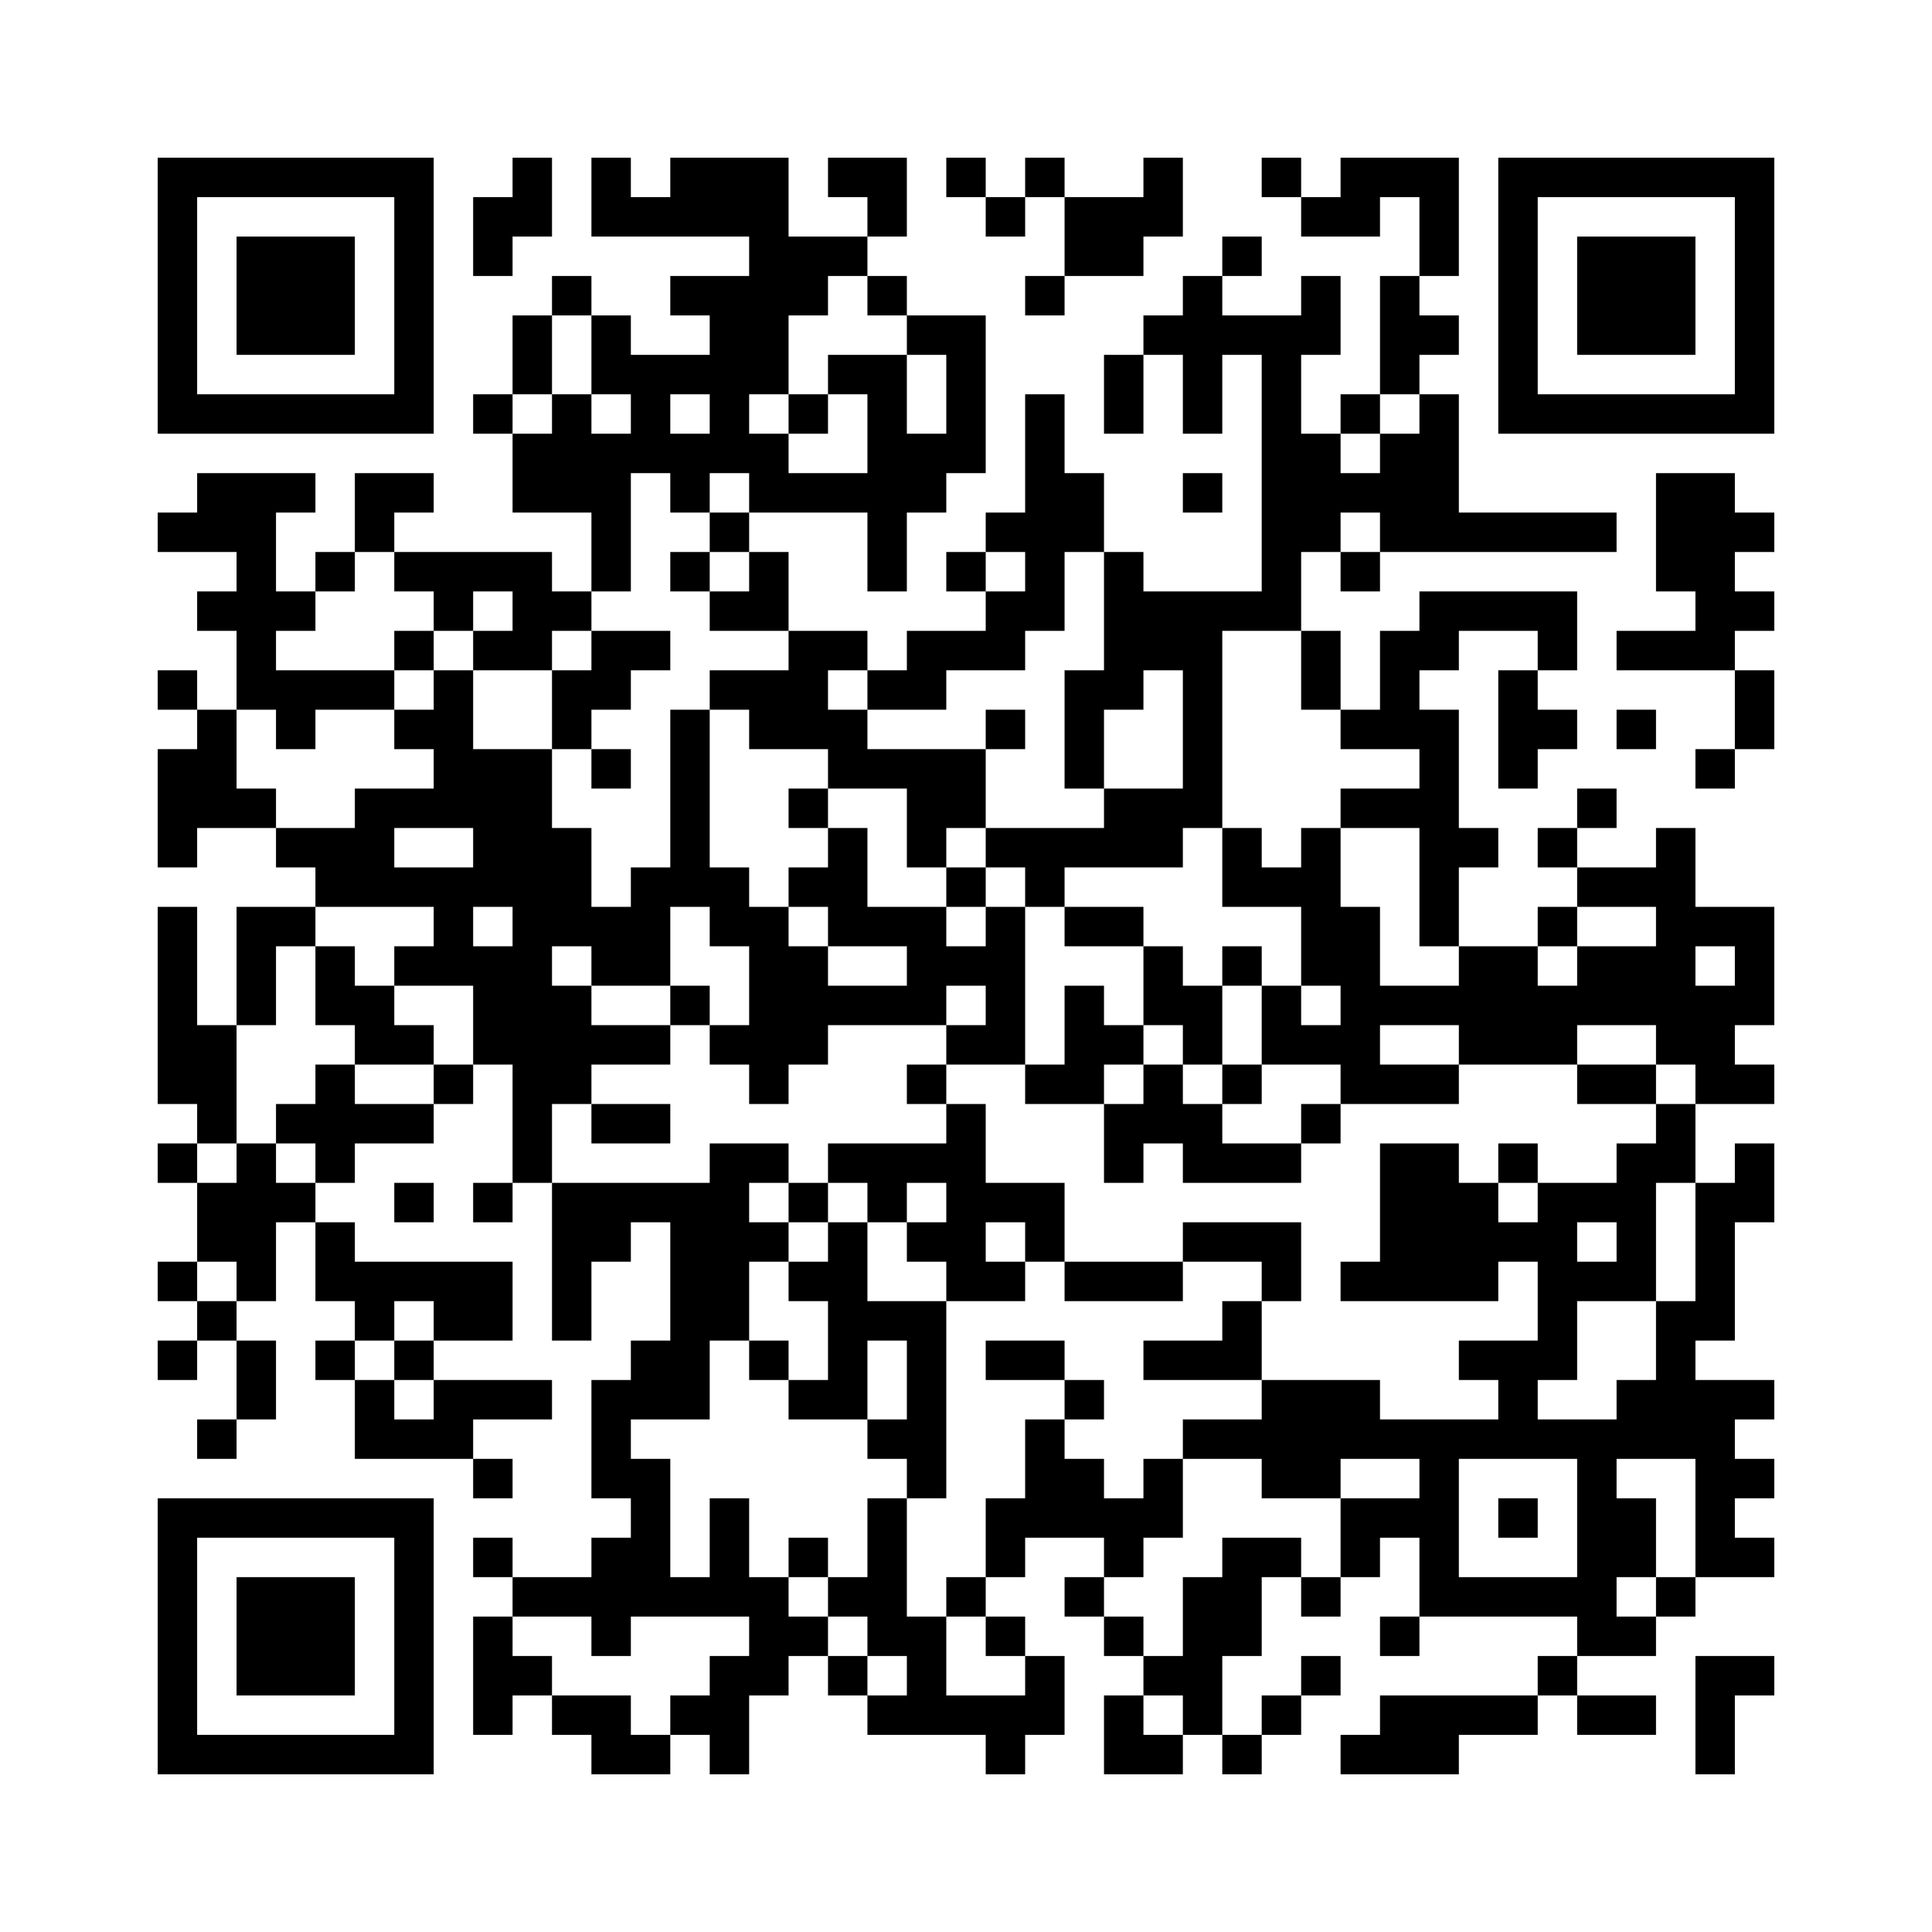
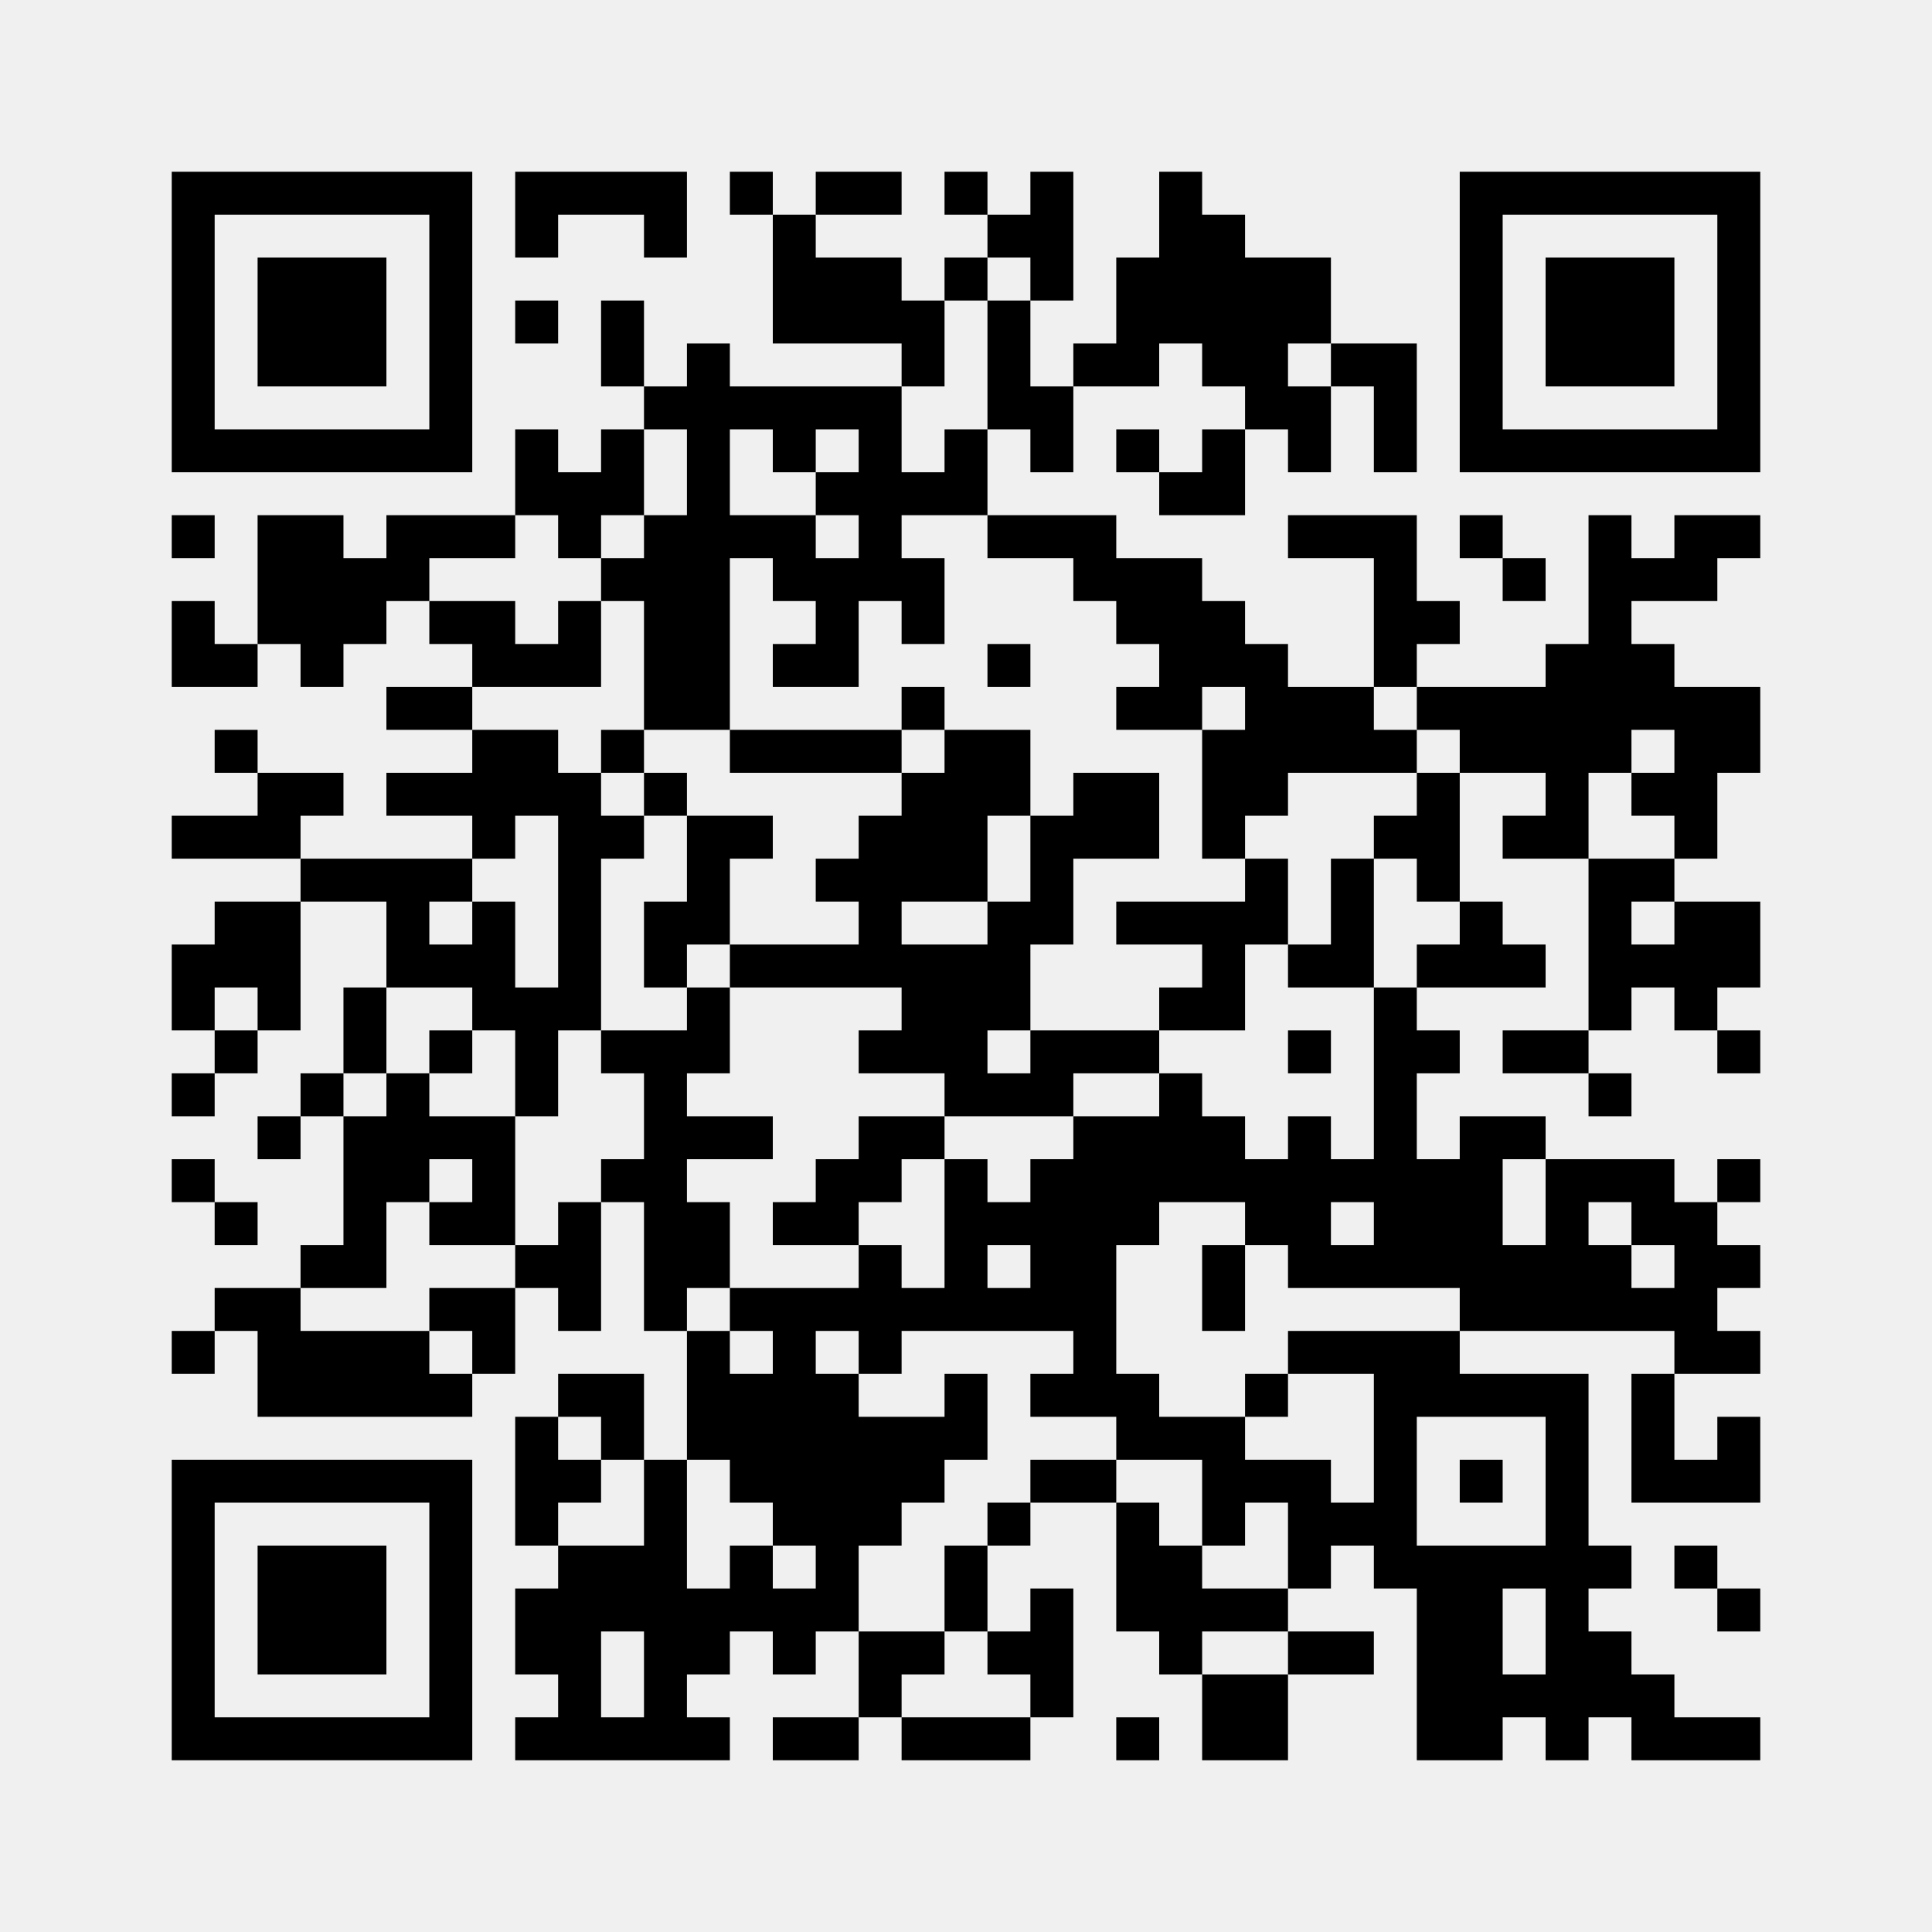
- <svg xmlns="http://www.w3.org/2000/svg" width="49mm" height="49mm" version="1.1" viewBox="0 0 49 49">
-   <rect fill="white" x="0" y="0" width="100%" height="100%" />
-   <path d="M4,4H5V5H4zM5,4H6V5H5zM6,4H7V5H6zM7,4H8V5H7zM8,4H9V5H8zM9,4H10V5H9zM10,4H11V5H10zM13,4H14V5H13zM15,4H16V5H15zM17,4H18V5H17zM18,4H19V5H18zM19,4H20V5H19zM21,4H22V5H21zM22,4H23V5H22zM24,4H25V5H24zM26,4H27V5H26zM29,4H30V5H29zM32,4H33V5H32zM34,4H35V5H34zM35,4H36V5H35zM36,4H37V5H36zM38,4H39V5H38zM39,4H40V5H39zM40,4H41V5H40zM41,4H42V5H41zM42,4H43V5H42zM43,4H44V5H43zM44,4H45V5H44zM4,5H5V6H4zM10,5H11V6H10zM12,5H13V6H12zM13,5H14V6H13zM15,5H16V6H15zM16,5H17V6H16zM17,5H18V6H17zM18,5H19V6H18zM19,5H20V6H19zM22,5H23V6H22zM25,5H26V6H25zM27,5H28V6H27zM28,5H29V6H28zM29,5H30V6H29zM33,5H34V6H33zM34,5H35V6H34zM36,5H37V6H36zM38,5H39V6H38zM44,5H45V6H44zM4,6H5V7H4zM6,6H7V7H6zM7,6H8V7H7zM8,6H9V7H8zM10,6H11V7H10zM12,6H13V7H12zM19,6H20V7H19zM20,6H21V7H20zM21,6H22V7H21zM27,6H28V7H27zM28,6H29V7H28zM31,6H32V7H31zM36,6H37V7H36zM38,6H39V7H38zM40,6H41V7H40zM41,6H42V7H41zM42,6H43V7H42zM44,6H45V7H44zM4,7H5V8H4zM6,7H7V8H6zM7,7H8V8H7zM8,7H9V8H8zM10,7H11V8H10zM14,7H15V8H14zM17,7H18V8H17zM18,7H19V8H18zM19,7H20V8H19zM20,7H21V8H20zM22,7H23V8H22zM26,7H27V8H26zM30,7H31V8H30zM33,7H34V8H33zM35,7H36V8H35zM38,7H39V8H38zM40,7H41V8H40zM41,7H42V8H41zM42,7H43V8H42zM44,7H45V8H44zM4,8H5V9H4zM6,8H7V9H6zM7,8H8V9H7zM8,8H9V9H8zM10,8H11V9H10zM13,8H14V9H13zM15,8H16V9H15zM18,8H19V9H18zM19,8H20V9H19zM23,8H24V9H23zM24,8H25V9H24zM29,8H30V9H29zM30,8H31V9H30zM31,8H32V9H31zM32,8H33V9H32zM33,8H34V9H33zM35,8H36V9H35zM36,8H37V9H36zM38,8H39V9H38zM40,8H41V9H40zM41,8H42V9H41zM42,8H43V9H42zM44,8H45V9H44zM4,9H5V10H4zM10,9H11V10H10zM13,9H14V10H13zM15,9H16V10H15zM16,9H17V10H16zM17,9H18V10H17zM18,9H19V10H18zM19,9H20V10H19zM21,9H22V10H21zM22,9H23V10H22zM24,9H25V10H24zM28,9H29V10H28zM30,9H31V10H30zM32,9H33V10H32zM35,9H36V10H35zM38,9H39V10H38zM44,9H45V10H44zM4,10H5V11H4zM5,10H6V11H5zM6,10H7V11H6zM7,10H8V11H7zM8,10H9V11H8zM9,10H10V11H9zM10,10H11V11H10zM12,10H13V11H12zM14,10H15V11H14zM16,10H17V11H16zM18,10H19V11H18zM20,10H21V11H20zM22,10H23V11H22zM24,10H25V11H24zM26,10H27V11H26zM28,10H29V11H28zM30,10H31V11H30zM32,10H33V11H32zM34,10H35V11H34zM36,10H37V11H36zM38,10H39V11H38zM39,10H40V11H39zM40,10H41V11H40zM41,10H42V11H41zM42,10H43V11H42zM43,10H44V11H43zM44,10H45V11H44zM13,11H14V12H13zM14,11H15V12H14zM15,11H16V12H15zM16,11H17V12H16zM17,11H18V12H17zM18,11H19V12H18zM19,11H20V12H19zM22,11H23V12H22zM23,11H24V12H23zM24,11H25V12H24zM26,11H27V12H26zM32,11H33V12H32zM33,11H34V12H33zM35,11H36V12H35zM36,11H37V12H36zM5,12H6V13H5zM6,12H7V13H6zM7,12H8V13H7zM9,12H10V13H9zM10,12H11V13H10zM13,12H14V13H13zM14,12H15V13H14zM15,12H16V13H15zM17,12H18V13H17zM19,12H20V13H19zM20,12H21V13H20zM21,12H22V13H21zM22,12H23V13H22zM23,12H24V13H23zM26,12H27V13H26zM27,12H28V13H27zM30,12H31V13H30zM32,12H33V13H32zM33,12H34V13H33zM34,12H35V13H34zM35,12H36V13H35zM36,12H37V13H36zM42,12H43V13H42zM43,12H44V13H43zM4,13H5V14H4zM5,13H6V14H5zM6,13H7V14H6zM9,13H10V14H9zM15,13H16V14H15zM18,13H19V14H18zM22,13H23V14H22zM25,13H26V14H25zM26,13H27V14H26zM27,13H28V14H27zM32,13H33V14H32zM33,13H34V14H33zM35,13H36V14H35zM36,13H37V14H36zM37,13H38V14H37zM38,13H39V14H38zM39,13H40V14H39zM40,13H41V14H40zM42,13H43V14H42zM43,13H44V14H43zM44,13H45V14H44zM6,14H7V15H6zM8,14H9V15H8zM10,14H11V15H10zM11,14H12V15H11zM12,14H13V15H12zM13,14H14V15H13zM15,14H16V15H15zM17,14H18V15H17zM19,14H20V15H19zM22,14H23V15H22zM24,14H25V15H24zM26,14H27V15H26zM28,14H29V15H28zM32,14H33V15H32zM34,14H35V15H34zM42,14H43V15H42zM43,14H44V15H43zM5,15H6V16H5zM6,15H7V16H6zM7,15H8V16H7zM11,15H12V16H11zM13,15H14V16H13zM14,15H15V16H14zM18,15H19V16H18zM19,15H20V16H19zM25,15H26V16H25zM26,15H27V16H26zM28,15H29V16H28zM29,15H30V16H29zM30,15H31V16H30zM31,15H32V16H31zM32,15H33V16H32zM36,15H37V16H36zM37,15H38V16H37zM38,15H39V16H38zM39,15H40V16H39zM43,15H44V16H43zM44,15H45V16H44zM6,16H7V17H6zM10,16H11V17H10zM12,16H13V17H12zM13,16H14V17H13zM15,16H16V17H15zM16,16H17V17H16zM20,16H21V17H20zM21,16H22V17H21zM23,16H24V17H23zM24,16H25V17H24zM25,16H26V17H25zM28,16H29V17H28zM29,16H30V17H29zM30,16H31V17H30zM33,16H34V17H33zM35,16H36V17H35zM36,16H37V17H36zM39,16H40V17H39zM41,16H42V17H41zM42,16H43V17H42zM43,16H44V17H43zM4,17H5V18H4zM6,17H7V18H6zM7,17H8V18H7zM8,17H9V18H8zM9,17H10V18H9zM11,17H12V18H11zM14,17H15V18H14zM15,17H16V18H15zM18,17H19V18H18zM19,17H20V18H19zM20,17H21V18H20zM22,17H23V18H22zM23,17H24V18H23zM27,17H28V18H27zM28,17H29V18H28zM30,17H31V18H30zM33,17H34V18H33zM35,17H36V18H35zM38,17H39V18H38zM44,17H45V18H44zM5,18H6V19H5zM7,18H8V19H7zM10,18H11V19H10zM11,18H12V19H11zM14,18H15V19H14zM17,18H18V19H17zM19,18H20V19H19zM20,18H21V19H20zM21,18H22V19H21zM25,18H26V19H25zM27,18H28V19H27zM30,18H31V19H30zM34,18H35V19H34zM35,18H36V19H35zM36,18H37V19H36zM38,18H39V19H38zM39,18H40V19H39zM41,18H42V19H41zM44,18H45V19H44zM4,19H5V20H4zM5,19H6V20H5zM11,19H12V20H11zM12,19H13V20H12zM13,19H14V20H13zM15,19H16V20H15zM17,19H18V20H17zM21,19H22V20H21zM22,19H23V20H22zM23,19H24V20H23zM24,19H25V20H24zM27,19H28V20H27zM30,19H31V20H30zM36,19H37V20H36zM38,19H39V20H38zM43,19H44V20H43zM4,20H5V21H4zM5,20H6V21H5zM6,20H7V21H6zM9,20H10V21H9zM10,20H11V21H10zM11,20H12V21H11zM12,20H13V21H12zM13,20H14V21H13zM17,20H18V21H17zM20,20H21V21H20zM23,20H24V21H23zM24,20H25V21H24zM28,20H29V21H28zM29,20H30V21H29zM30,20H31V21H30zM34,20H35V21H34zM35,20H36V21H35zM36,20H37V21H36zM40,20H41V21H40zM4,21H5V22H4zM7,21H8V22H7zM8,21H9V22H8zM9,21H10V22H9zM12,21H13V22H12zM13,21H14V22H13zM14,21H15V22H14zM17,21H18V22H17zM21,21H22V22H21zM23,21H24V22H23zM25,21H26V22H25zM26,21H27V22H26zM27,21H28V22H27zM28,21H29V22H28zM29,21H30V22H29zM31,21H32V22H31zM33,21H34V22H33zM36,21H37V22H36zM37,21H38V22H37zM39,21H40V22H39zM42,21H43V22H42zM8,22H9V23H8zM9,22H10V23H9zM10,22H11V23H10zM11,22H12V23H11zM12,22H13V23H12zM13,22H14V23H13zM14,22H15V23H14zM16,22H17V23H16zM17,22H18V23H17zM18,22H19V23H18zM20,22H21V23H20zM21,22H22V23H21zM24,22H25V23H24zM26,22H27V23H26zM31,22H32V23H31zM32,22H33V23H32zM33,22H34V23H33zM36,22H37V23H36zM40,22H41V23H40zM41,22H42V23H41zM42,22H43V23H42zM4,23H5V24H4zM6,23H7V24H6zM7,23H8V24H7zM11,23H12V24H11zM13,23H14V24H13zM14,23H15V24H14zM15,23H16V24H15zM16,23H17V24H16zM18,23H19V24H18zM19,23H20V24H19zM21,23H22V24H21zM22,23H23V24H22zM23,23H24V24H23zM25,23H26V24H25zM27,23H28V24H27zM28,23H29V24H28zM33,23H34V24H33zM34,23H35V24H34zM36,23H37V24H36zM39,23H40V24H39zM42,23H43V24H42zM43,23H44V24H43zM44,23H45V24H44zM4,24H5V25H4zM6,24H7V25H6zM8,24H9V25H8zM10,24H11V25H10zM11,24H12V25H11zM12,24H13V25H12zM13,24H14V25H13zM15,24H16V25H15zM16,24H17V25H16zM19,24H20V25H19zM20,24H21V25H20zM23,24H24V25H23zM24,24H25V25H24zM25,24H26V25H25zM29,24H30V25H29zM31,24H32V25H31zM33,24H34V25H33zM34,24H35V25H34zM37,24H38V25H37zM38,24H39V25H38zM40,24H41V25H40zM41,24H42V25H41zM42,24H43V25H42zM44,24H45V25H44zM4,25H5V26H4zM6,25H7V26H6zM8,25H9V26H8zM9,25H10V26H9zM12,25H13V26H12zM13,25H14V26H13zM14,25H15V26H14zM17,25H18V26H17zM19,25H20V26H19zM20,25H21V26H20zM21,25H22V26H21zM22,25H23V26H22zM23,25H24V26H23zM25,25H26V26H25zM27,25H28V26H27zM29,25H30V26H29zM30,25H31V26H30zM32,25H33V26H32zM34,25H35V26H34zM35,25H36V26H35zM36,25H37V26H36zM37,25H38V26H37zM38,25H39V26H38zM39,25H40V26H39zM40,25H41V26H40zM41,25H42V26H41zM42,25H43V26H42zM43,25H44V26H43zM44,25H45V26H44zM4,26H5V27H4zM5,26H6V27H5zM9,26H10V27H9zM10,26H11V27H10zM12,26H13V27H12zM13,26H14V27H13zM14,26H15V27H14zM15,26H16V27H15zM16,26H17V27H16zM18,26H19V27H18zM19,26H20V27H19zM20,26H21V27H20zM24,26H25V27H24zM25,26H26V27H25zM27,26H28V27H27zM28,26H29V27H28zM30,26H31V27H30zM32,26H33V27H32zM33,26H34V27H33zM34,26H35V27H34zM37,26H38V27H37zM38,26H39V27H38zM39,26H40V27H39zM42,26H43V27H42zM43,26H44V27H43zM4,27H5V28H4zM5,27H6V28H5zM8,27H9V28H8zM11,27H12V28H11zM13,27H14V28H13zM14,27H15V28H14zM19,27H20V28H19zM23,27H24V28H23zM26,27H27V28H26zM27,27H28V28H27zM29,27H30V28H29zM31,27H32V28H31zM34,27H35V28H34zM35,27H36V28H35zM36,27H37V28H36zM40,27H41V28H40zM41,27H42V28H41zM43,27H44V28H43zM44,27H45V28H44zM5,28H6V29H5zM7,28H8V29H7zM8,28H9V29H8zM9,28H10V29H9zM10,28H11V29H10zM13,28H14V29H13zM15,28H16V29H15zM16,28H17V29H16zM24,28H25V29H24zM28,28H29V29H28zM29,28H30V29H29zM30,28H31V29H30zM33,28H34V29H33zM42,28H43V29H42zM4,29H5V30H4zM6,29H7V30H6zM8,29H9V30H8zM13,29H14V30H13zM18,29H19V30H18zM19,29H20V30H19zM21,29H22V30H21zM22,29H23V30H22zM23,29H24V30H23zM24,29H25V30H24zM28,29H29V30H28zM30,29H31V30H30zM31,29H32V30H31zM32,29H33V30H32zM35,29H36V30H35zM36,29H37V30H36zM38,29H39V30H38zM41,29H42V30H41zM42,29H43V30H42zM44,29H45V30H44zM5,30H6V31H5zM6,30H7V31H6zM7,30H8V31H7zM10,30H11V31H10zM12,30H13V31H12zM14,30H15V31H14zM15,30H16V31H15zM16,30H17V31H16zM17,30H18V31H17zM18,30H19V31H18zM20,30H21V31H20zM22,30H23V31H22zM24,30H25V31H24zM25,30H26V31H25zM26,30H27V31H26zM35,30H36V31H35zM36,30H37V31H36zM37,30H38V31H37zM39,30H40V31H39zM40,30H41V31H40zM41,30H42V31H41zM43,30H44V31H43zM44,30H45V31H44zM5,31H6V32H5zM6,31H7V32H6zM8,31H9V32H8zM14,31H15V32H14zM15,31H16V32H15zM17,31H18V32H17zM18,31H19V32H18zM19,31H20V32H19zM21,31H22V32H21zM23,31H24V32H23zM24,31H25V32H24zM26,31H27V32H26zM30,31H31V32H30zM31,31H32V32H31zM32,31H33V32H32zM35,31H36V32H35zM36,31H37V32H36zM37,31H38V32H37zM38,31H39V32H38zM39,31H40V32H39zM41,31H42V32H41zM43,31H44V32H43zM4,32H5V33H4zM6,32H7V33H6zM8,32H9V33H8zM9,32H10V33H9zM10,32H11V33H10zM11,32H12V33H11zM12,32H13V33H12zM14,32H15V33H14zM17,32H18V33H17zM18,32H19V33H18zM20,32H21V33H20zM21,32H22V33H21zM24,32H25V33H24zM25,32H26V33H25zM27,32H28V33H27zM28,32H29V33H28zM29,32H30V33H29zM32,32H33V33H32zM34,32H35V33H34zM35,32H36V33H35zM36,32H37V33H36zM37,32H38V33H37zM39,32H40V33H39zM40,32H41V33H40zM41,32H42V33H41zM43,32H44V33H43zM5,33H6V34H5zM9,33H10V34H9zM11,33H12V34H11zM12,33H13V34H12zM14,33H15V34H14zM17,33H18V34H17zM18,33H19V34H18zM21,33H22V34H21zM22,33H23V34H22zM23,33H24V34H23zM31,33H32V34H31zM39,33H40V34H39zM42,33H43V34H42zM43,33H44V34H43zM4,34H5V35H4zM6,34H7V35H6zM8,34H9V35H8zM10,34H11V35H10zM16,34H17V35H16zM17,34H18V35H17zM19,34H20V35H19zM21,34H22V35H21zM23,34H24V35H23zM25,34H26V35H25zM26,34H27V35H26zM29,34H30V35H29zM30,34H31V35H30zM31,34H32V35H31zM37,34H38V35H37zM38,34H39V35H38zM39,34H40V35H39zM42,34H43V35H42zM6,35H7V36H6zM9,35H10V36H9zM11,35H12V36H11zM12,35H13V36H12zM13,35H14V36H13zM15,35H16V36H15zM16,35H17V36H16zM17,35H18V36H17zM20,35H21V36H20zM21,35H22V36H21zM23,35H24V36H23zM27,35H28V36H27zM32,35H33V36H32zM33,35H34V36H33zM34,35H35V36H34zM38,35H39V36H38zM41,35H42V36H41zM42,35H43V36H42zM43,35H44V36H43zM44,35H45V36H44zM5,36H6V37H5zM9,36H10V37H9zM10,36H11V37H10zM11,36H12V37H11zM15,36H16V37H15zM22,36H23V37H22zM23,36H24V37H23zM26,36H27V37H26zM30,36H31V37H30zM31,36H32V37H31zM32,36H33V37H32zM33,36H34V37H33zM34,36H35V37H34zM35,36H36V37H35zM36,36H37V37H36zM37,36H38V37H37zM38,36H39V37H38zM39,36H40V37H39zM40,36H41V37H40zM41,36H42V37H41zM42,36H43V37H42zM43,36H44V37H43zM12,37H13V38H12zM15,37H16V38H15zM16,37H17V38H16zM23,37H24V38H23zM26,37H27V38H26zM27,37H28V38H27zM29,37H30V38H29zM32,37H33V38H32zM33,37H34V38H33zM36,37H37V38H36zM40,37H41V38H40zM43,37H44V38H43zM44,37H45V38H44zM4,38H5V39H4zM5,38H6V39H5zM6,38H7V39H6zM7,38H8V39H7zM8,38H9V39H8zM9,38H10V39H9zM10,38H11V39H10zM16,38H17V39H16zM18,38H19V39H18zM22,38H23V39H22zM25,38H26V39H25zM26,38H27V39H26zM27,38H28V39H27zM28,38H29V39H28zM29,38H30V39H29zM34,38H35V39H34zM35,38H36V39H35zM36,38H37V39H36zM38,38H39V39H38zM40,38H41V39H40zM41,38H42V39H41zM43,38H44V39H43zM4,39H5V40H4zM10,39H11V40H10zM12,39H13V40H12zM15,39H16V40H15zM16,39H17V40H16zM18,39H19V40H18zM20,39H21V40H20zM22,39H23V40H22zM25,39H26V40H25zM28,39H29V40H28zM31,39H32V40H31zM32,39H33V40H32zM34,39H35V40H34zM36,39H37V40H36zM40,39H41V40H40zM41,39H42V40H41zM43,39H44V40H43zM44,39H45V40H44zM4,40H5V41H4zM6,40H7V41H6zM7,40H8V41H7zM8,40H9V41H8zM10,40H11V41H10zM13,40H14V41H13zM14,40H15V41H14zM15,40H16V41H15zM16,40H17V41H16zM17,40H18V41H17zM18,40H19V41H18zM19,40H20V41H19zM21,40H22V41H21zM22,40H23V41H22zM24,40H25V41H24zM27,40H28V41H27zM30,40H31V41H30zM31,40H32V41H31zM33,40H34V41H33zM36,40H37V41H36zM37,40H38V41H37zM38,40H39V41H38zM39,40H40V41H39zM40,40H41V41H40zM42,40H43V41H42zM4,41H5V42H4zM6,41H7V42H6zM7,41H8V42H7zM8,41H9V42H8zM10,41H11V42H10zM12,41H13V42H12zM15,41H16V42H15zM19,41H20V42H19zM20,41H21V42H20zM22,41H23V42H22zM23,41H24V42H23zM25,41H26V42H25zM28,41H29V42H28zM30,41H31V42H30zM31,41H32V42H31zM35,41H36V42H35zM40,41H41V42H40zM41,41H42V42H41zM4,42H5V43H4zM6,42H7V43H6zM7,42H8V43H7zM8,42H9V43H8zM10,42H11V43H10zM12,42H13V43H12zM13,42H14V43H13zM18,42H19V43H18zM19,42H20V43H19zM21,42H22V43H21zM23,42H24V43H23zM26,42H27V43H26zM29,42H30V43H29zM30,42H31V43H30zM33,42H34V43H33zM39,42H40V43H39zM43,42H44V43H43zM44,42H45V43H44zM4,43H5V44H4zM10,43H11V44H10zM12,43H13V44H12zM14,43H15V44H14zM15,43H16V44H15zM17,43H18V44H17zM18,43H19V44H18zM22,43H23V44H22zM23,43H24V44H23zM24,43H25V44H24zM25,43H26V44H25zM26,43H27V44H26zM28,43H29V44H28zM30,43H31V44H30zM32,43H33V44H32zM35,43H36V44H35zM36,43H37V44H36zM37,43H38V44H37zM38,43H39V44H38zM40,43H41V44H40zM41,43H42V44H41zM43,43H44V44H43zM4,44H5V45H4zM5,44H6V45H5zM6,44H7V45H6zM7,44H8V45H7zM8,44H9V45H8zM9,44H10V45H9zM10,44H11V45H10zM15,44H16V45H15zM16,44H17V45H16zM18,44H19V45H18zM25,44H26V45H25zM28,44H29V45H28zM29,44H30V45H29zM31,44H32V45H31zM34,44H35V45H34zM35,44H36V45H35zM36,44H37V45H36zM43,44H44V45H43z" id="qr-path" fill="#000000" fill-opacity="1" fill-rule="nonzero" stroke="none" />
+ <svg xmlns="http://www.w3.org/2000/svg" width="45mm" height="45mm" version="1.1" viewBox="0 0 45 45">
+   <path d="M4,4H5V5H4zM5,4H6V5H5zM6,4H7V5H6zM7,4H8V5H7zM8,4H9V5H8zM9,4H10V5H9zM10,4H11V5H10zM12,4H13V5H12zM13,4H14V5H13zM14,4H15V5H14zM15,4H16V5H15zM17,4H18V5H17zM19,4H20V5H19zM20,4H21V5H20zM22,4H23V5H22zM24,4H25V5H24zM27,4H28V5H27zM34,4H35V5H34zM35,4H36V5H35zM36,4H37V5H36zM37,4H38V5H37zM38,4H39V5H38zM39,4H40V5H39zM40,4H41V5H40zM4,5H5V6H4zM10,5H11V6H10zM12,5H13V6H12zM15,5H16V6H15zM18,5H19V6H18zM23,5H24V6H23zM24,5H25V6H24zM27,5H28V6H27zM28,5H29V6H28zM34,5H35V6H34zM40,5H41V6H40zM4,6H5V7H4zM6,6H7V7H6zM7,6H8V7H7zM8,6H9V7H8zM10,6H11V7H10zM18,6H19V7H18zM19,6H20V7H19zM20,6H21V7H20zM22,6H23V7H22zM24,6H25V7H24zM26,6H27V7H26zM27,6H28V7H27zM28,6H29V7H28zM29,6H30V7H29zM30,6H31V7H30zM34,6H35V7H34zM36,6H37V7H36zM37,6H38V7H37zM38,6H39V7H38zM40,6H41V7H40zM4,7H5V8H4zM6,7H7V8H6zM7,7H8V8H7zM8,7H9V8H8zM10,7H11V8H10zM12,7H13V8H12zM14,7H15V8H14zM18,7H19V8H18zM19,7H20V8H19zM20,7H21V8H20zM21,7H22V8H21zM23,7H24V8H23zM26,7H27V8H26zM27,7H28V8H27zM28,7H29V8H28zM29,7H30V8H29zM30,7H31V8H30zM34,7H35V8H34zM36,7H37V8H36zM37,7H38V8H37zM38,7H39V8H38zM40,7H41V8H40zM4,8H5V9H4zM6,8H7V9H6zM7,8H8V9H7zM8,8H9V9H8zM10,8H11V9H10zM14,8H15V9H14zM16,8H17V9H16zM21,8H22V9H21zM23,8H24V9H23zM25,8H26V9H25zM26,8H27V9H26zM28,8H29V9H28zM29,8H30V9H29zM31,8H32V9H31zM32,8H33V9H32zM34,8H35V9H34zM36,8H37V9H36zM37,8H38V9H37zM38,8H39V9H38zM40,8H41V9H40zM4,9H5V10H4zM10,9H11V10H10zM15,9H16V10H15zM16,9H17V10H16zM17,9H18V10H17zM18,9H19V10H18zM19,9H20V10H19zM20,9H21V10H20zM23,9H24V10H23zM24,9H25V10H24zM29,9H30V10H29zM30,9H31V10H30zM32,9H33V10H32zM34,9H35V10H34zM40,9H41V10H40zM4,10H5V11H4zM5,10H6V11H5zM6,10H7V11H6zM7,10H8V11H7zM8,10H9V11H8zM9,10H10V11H9zM10,10H11V11H10zM12,10H13V11H12zM14,10H15V11H14zM16,10H17V11H16zM18,10H19V11H18zM20,10H21V11H20zM22,10H23V11H22zM24,10H25V11H24zM26,10H27V11H26zM28,10H29V11H28zM30,10H31V11H30zM32,10H33V11H32zM34,10H35V11H34zM35,10H36V11H35zM36,10H37V11H36zM37,10H38V11H37zM38,10H39V11H38zM39,10H40V11H39zM40,10H41V11H40zM12,11H13V12H12zM13,11H14V12H13zM14,11H15V12H14zM16,11H17V12H16zM19,11H20V12H19zM20,11H21V12H20zM21,11H22V12H21zM22,11H23V12H22zM27,11H28V12H27zM28,11H29V12H28zM4,12H5V13H4zM6,12H7V13H6zM7,12H8V13H7zM9,12H10V13H9zM10,12H11V13H10zM11,12H12V13H11zM13,12H14V13H13zM15,12H16V13H15zM16,12H17V13H16zM17,12H18V13H17zM18,12H19V13H18zM20,12H21V13H20zM23,12H24V13H23zM24,12H25V13H24zM25,12H26V13H25zM30,12H31V13H30zM31,12H32V13H31zM32,12H33V13H32zM34,12H35V13H34zM37,12H38V13H37zM39,12H40V13H39zM40,12H41V13H40zM6,13H7V14H6zM7,13H8V14H7zM8,13H9V14H8zM9,13H10V14H9zM14,13H15V14H14zM15,13H16V14H15zM16,13H17V14H16zM18,13H19V14H18zM19,13H20V14H19zM20,13H21V14H20zM21,13H22V14H21zM25,13H26V14H25zM26,13H27V14H26zM27,13H28V14H27zM32,13H33V14H32zM35,13H36V14H35zM37,13H38V14H37zM38,13H39V14H38zM39,13H40V14H39zM4,14H5V15H4zM6,14H7V15H6zM7,14H8V15H7zM8,14H9V15H8zM10,14H11V15H10zM11,14H12V15H11zM13,14H14V15H13zM15,14H16V15H15zM16,14H17V15H16zM19,14H20V15H19zM21,14H22V15H21zM26,14H27V15H26zM27,14H28V15H27zM28,14H29V15H28zM32,14H33V15H32zM33,14H34V15H33zM37,14H38V15H37zM4,15H5V16H4zM5,15H6V16H5zM7,15H8V16H7zM11,15H12V16H11zM12,15H13V16H12zM13,15H14V16H13zM15,15H16V16H15zM16,15H17V16H16zM18,15H19V16H18zM19,15H20V16H19zM23,15H24V16H23zM27,15H28V16H27zM28,15H29V16H28zM29,15H30V16H29zM32,15H33V16H32zM36,15H37V16H36zM37,15H38V16H37zM38,15H39V16H38zM9,16H10V17H9zM10,16H11V17H10zM15,16H16V17H15zM16,16H17V17H16zM21,16H22V17H21zM26,16H27V17H26zM27,16H28V17H27zM29,16H30V17H29zM30,16H31V17H30zM31,16H32V17H31zM33,16H34V17H33zM34,16H35V17H34zM35,16H36V17H35zM36,16H37V17H36zM37,16H38V17H37zM38,16H39V17H38zM39,16H40V17H39zM40,16H41V17H40zM5,17H6V18H5zM11,17H12V18H11zM12,17H13V18H12zM14,17H15V18H14zM17,17H18V18H17zM18,17H19V18H18zM19,17H20V18H19zM20,17H21V18H20zM22,17H23V18H22zM23,17H24V18H23zM28,17H29V18H28zM29,17H30V18H29zM30,17H31V18H30zM31,17H32V18H31zM32,17H33V18H32zM34,17H35V18H34zM35,17H36V18H35zM36,17H37V18H36zM37,17H38V18H37zM39,17H40V18H39zM40,17H41V18H40zM6,18H7V19H6zM7,18H8V19H7zM9,18H10V19H9zM10,18H11V19H10zM11,18H12V19H11zM12,18H13V19H12zM13,18H14V19H13zM15,18H16V19H15zM21,18H22V19H21zM22,18H23V19H22zM23,18H24V19H23zM25,18H26V19H25zM26,18H27V19H26zM28,18H29V19H28zM29,18H30V19H29zM33,18H34V19H33zM36,18H37V19H36zM38,18H39V19H38zM39,18H40V19H39zM4,19H5V20H4zM5,19H6V20H5zM6,19H7V20H6zM11,19H12V20H11zM13,19H14V20H13zM14,19H15V20H14zM16,19H17V20H16zM17,19H18V20H17zM20,19H21V20H20zM21,19H22V20H21zM22,19H23V20H22zM24,19H25V20H24zM25,19H26V20H25zM26,19H27V20H26zM28,19H29V20H28zM32,19H33V20H32zM33,19H34V20H33zM35,19H36V20H35zM36,19H37V20H36zM39,19H40V20H39zM7,20H8V21H7zM8,20H9V21H8zM9,20H10V21H9zM10,20H11V21H10zM13,20H14V21H13zM16,20H17V21H16zM19,20H20V21H19zM20,20H21V21H20zM21,20H22V21H21zM22,20H23V21H22zM24,20H25V21H24zM29,20H30V21H29zM31,20H32V21H31zM33,20H34V21H33zM37,20H38V21H37zM38,20H39V21H38zM5,21H6V22H5zM6,21H7V22H6zM9,21H10V22H9zM11,21H12V22H11zM13,21H14V22H13zM15,21H16V22H15zM16,21H17V22H16zM20,21H21V22H20zM23,21H24V22H23zM24,21H25V22H24zM26,21H27V22H26zM27,21H28V22H27zM28,21H29V22H28zM29,21H30V22H29zM31,21H32V22H31zM34,21H35V22H34zM37,21H38V22H37zM39,21H40V22H39zM40,21H41V22H40zM4,22H5V23H4zM5,22H6V23H5zM6,22H7V23H6zM9,22H10V23H9zM10,22H11V23H10zM11,22H12V23H11zM13,22H14V23H13zM15,22H16V23H15zM17,22H18V23H17zM18,22H19V23H18zM19,22H20V23H19zM20,22H21V23H20zM21,22H22V23H21zM22,22H23V23H22zM23,22H24V23H23zM28,22H29V23H28zM30,22H31V23H30zM31,22H32V23H31zM33,22H34V23H33zM34,22H35V23H34zM35,22H36V23H35zM37,22H38V23H37zM38,22H39V23H38zM39,22H40V23H39zM40,22H41V23H40zM4,23H5V24H4zM6,23H7V24H6zM8,23H9V24H8zM11,23H12V24H11zM12,23H13V24H12zM13,23H14V24H13zM16,23H17V24H16zM21,23H22V24H21zM22,23H23V24H22zM23,23H24V24H23zM27,23H28V24H27zM28,23H29V24H28zM32,23H33V24H32zM37,23H38V24H37zM39,23H40V24H39zM5,24H6V25H5zM8,24H9V25H8zM10,24H11V25H10zM12,24H13V25H12zM14,24H15V25H14zM15,24H16V25H15zM16,24H17V25H16zM20,24H21V25H20zM21,24H22V25H21zM22,24H23V25H22zM24,24H25V25H24zM25,24H26V25H25zM26,24H27V25H26zM30,24H31V25H30zM32,24H33V25H32zM33,24H34V25H33zM35,24H36V25H35zM36,24H37V25H36zM40,24H41V25H40zM4,25H5V26H4zM7,25H8V26H7zM9,25H10V26H9zM12,25H13V26H12zM15,25H16V26H15zM22,25H23V26H22zM23,25H24V26H23zM24,25H25V26H24zM27,25H28V26H27zM32,25H33V26H32zM37,25H38V26H37zM6,26H7V27H6zM8,26H9V27H8zM9,26H10V27H9zM10,26H11V27H10zM11,26H12V27H11zM15,26H16V27H15zM16,26H17V27H16zM17,26H18V27H17zM20,26H21V27H20zM21,26H22V27H21zM25,26H26V27H25zM26,26H27V27H26zM27,26H28V27H27zM28,26H29V27H28zM30,26H31V27H30zM32,26H33V27H32zM34,26H35V27H34zM35,26H36V27H35zM4,27H5V28H4zM8,27H9V28H8zM9,27H10V28H9zM11,27H12V28H11zM14,27H15V28H14zM15,27H16V28H15zM19,27H20V28H19zM20,27H21V28H20zM22,27H23V28H22zM24,27H25V28H24zM25,27H26V28H25zM26,27H27V28H26zM27,27H28V28H27zM28,27H29V28H28zM29,27H30V28H29zM30,27H31V28H30zM31,27H32V28H31zM32,27H33V28H32zM33,27H34V28H33zM34,27H35V28H34zM36,27H37V28H36zM37,27H38V28H37zM38,27H39V28H38zM40,27H41V28H40zM5,28H6V29H5zM8,28H9V29H8zM10,28H11V29H10zM11,28H12V29H11zM13,28H14V29H13zM15,28H16V29H15zM16,28H17V29H16zM18,28H19V29H18zM19,28H20V29H19zM22,28H23V29H22zM23,28H24V29H23zM24,28H25V29H24zM25,28H26V29H25zM26,28H27V29H26zM29,28H30V29H29zM30,28H31V29H30zM32,28H33V29H32zM33,28H34V29H33zM34,28H35V29H34zM36,28H37V29H36zM38,28H39V29H38zM39,28H40V29H39zM7,29H8V30H7zM8,29H9V30H8zM12,29H13V30H12zM13,29H14V30H13zM15,29H16V30H15zM16,29H17V30H16zM20,29H21V30H20zM22,29H23V30H22zM24,29H25V30H24zM25,29H26V30H25zM28,29H29V30H28zM30,29H31V30H30zM31,29H32V30H31zM32,29H33V30H32zM33,29H34V30H33zM34,29H35V30H34zM35,29H36V30H35zM36,29H37V30H36zM37,29H38V30H37zM39,29H40V30H39zM40,29H41V30H40zM5,30H6V31H5zM6,30H7V31H6zM10,30H11V31H10zM11,30H12V31H11zM13,30H14V31H13zM15,30H16V31H15zM17,30H18V31H17zM18,30H19V31H18zM19,30H20V31H19zM20,30H21V31H20zM21,30H22V31H21zM22,30H23V31H22zM23,30H24V31H23zM24,30H25V31H24zM25,30H26V31H25zM28,30H29V31H28zM34,30H35V31H34zM35,30H36V31H35zM36,30H37V31H36zM37,30H38V31H37zM38,30H39V31H38zM39,30H40V31H39zM4,31H5V32H4zM6,31H7V32H6zM7,31H8V32H7zM8,31H9V32H8zM9,31H10V32H9zM11,31H12V32H11zM16,31H17V32H16zM18,31H19V32H18zM20,31H21V32H20zM25,31H26V32H25zM30,31H31V32H30zM31,31H32V32H31zM32,31H33V32H32zM33,31H34V32H33zM39,31H40V32H39zM40,31H41V32H40zM6,32H7V33H6zM7,32H8V33H7zM8,32H9V33H8zM9,32H10V33H9zM10,32H11V33H10zM13,32H14V33H13zM14,32H15V33H14zM16,32H17V33H16zM17,32H18V33H17zM18,32H19V33H18zM19,32H20V33H19zM22,32H23V33H22zM24,32H25V33H24zM25,32H26V33H25zM26,32H27V33H26zM29,32H30V33H29zM32,32H33V33H32zM33,32H34V33H33zM34,32H35V33H34zM35,32H36V33H35zM36,32H37V33H36zM38,32H39V33H38zM12,33H13V34H12zM14,33H15V34H14zM16,33H17V34H16zM17,33H18V34H17zM18,33H19V34H18zM19,33H20V34H19zM20,33H21V34H20zM21,33H22V34H21zM22,33H23V34H22zM26,33H27V34H26zM27,33H28V34H27zM28,33H29V34H28zM32,33H33V34H32zM36,33H37V34H36zM38,33H39V34H38zM40,33H41V34H40zM4,34H5V35H4zM5,34H6V35H5zM6,34H7V35H6zM7,34H8V35H7zM8,34H9V35H8zM9,34H10V35H9zM10,34H11V35H10zM12,34H13V35H12zM13,34H14V35H13zM15,34H16V35H15zM17,34H18V35H17zM18,34H19V35H18zM19,34H20V35H19zM20,34H21V35H20zM21,34H22V35H21zM24,34H25V35H24zM25,34H26V35H25zM28,34H29V35H28zM29,34H30V35H29zM30,34H31V35H30zM32,34H33V35H32zM34,34H35V35H34zM36,34H37V35H36zM38,34H39V35H38zM39,34H40V35H39zM40,34H41V35H40zM4,35H5V36H4zM10,35H11V36H10zM12,35H13V36H12zM15,35H16V36H15zM18,35H19V36H18zM19,35H20V36H19zM20,35H21V36H20zM23,35H24V36H23zM26,35H27V36H26zM28,35H29V36H28zM30,35H31V36H30zM31,35H32V36H31zM32,35H33V36H32zM36,35H37V36H36zM4,36H5V37H4zM6,36H7V37H6zM7,36H8V37H7zM8,36H9V37H8zM10,36H11V37H10zM13,36H14V37H13zM14,36H15V37H14zM15,36H16V37H15zM17,36H18V37H17zM19,36H20V37H19zM22,36H23V37H22zM26,36H27V37H26zM27,36H28V37H27zM30,36H31V37H30zM32,36H33V37H32zM33,36H34V37H33zM34,36H35V37H34zM35,36H36V37H35zM36,36H37V37H36zM37,36H38V37H37zM39,36H40V37H39zM4,37H5V38H4zM6,37H7V38H6zM7,37H8V38H7zM8,37H9V38H8zM10,37H11V38H10zM12,37H13V38H12zM13,37H14V38H13zM14,37H15V38H14zM15,37H16V38H15zM16,37H17V38H16zM17,37H18V38H17zM18,37H19V38H18zM19,37H20V38H19zM22,37H23V38H22zM24,37H25V38H24zM26,37H27V38H26zM27,37H28V38H27zM28,37H29V38H28zM29,37H30V38H29zM33,37H34V38H33zM34,37H35V38H34zM36,37H37V38H36zM40,37H41V38H40zM4,38H5V39H4zM6,38H7V39H6zM7,38H8V39H7zM8,38H9V39H8zM10,38H11V39H10zM12,38H13V39H12zM13,38H14V39H13zM15,38H16V39H15zM16,38H17V39H16zM18,38H19V39H18zM20,38H21V39H20zM21,38H22V39H21zM23,38H24V39H23zM24,38H25V39H24zM27,38H28V39H27zM30,38H31V39H30zM31,38H32V39H31zM33,38H34V39H33zM34,38H35V39H34zM36,38H37V39H36zM37,38H38V39H37zM4,39H5V40H4zM10,39H11V40H10zM13,39H14V40H13zM15,39H16V40H15zM20,39H21V40H20zM24,39H25V40H24zM28,39H29V40H28zM29,39H30V40H29zM33,39H34V40H33zM34,39H35V40H34zM35,39H36V40H35zM36,39H37V40H36zM37,39H38V40H37zM38,39H39V40H38zM4,40H5V41H4zM5,40H6V41H5zM6,40H7V41H6zM7,40H8V41H7zM8,40H9V41H8zM9,40H10V41H9zM10,40H11V41H10zM12,40H13V41H12zM13,40H14V41H13zM14,40H15V41H14zM15,40H16V41H15zM16,40H17V41H16zM18,40H19V41H18zM19,40H20V41H19zM21,40H22V41H21zM22,40H23V41H22zM23,40H24V41H23zM26,40H27V41H26zM28,40H29V41H28zM29,40H30V41H29zM33,40H34V41H33zM34,40H35V41H34zM36,40H37V41H36zM38,40H39V41H38zM39,40H40V41H39zM40,40H41V41H40z" id="qr-path" fill="#000000" fill-opacity="1" fill-rule="nonzero" stroke="none" />
</svg>
